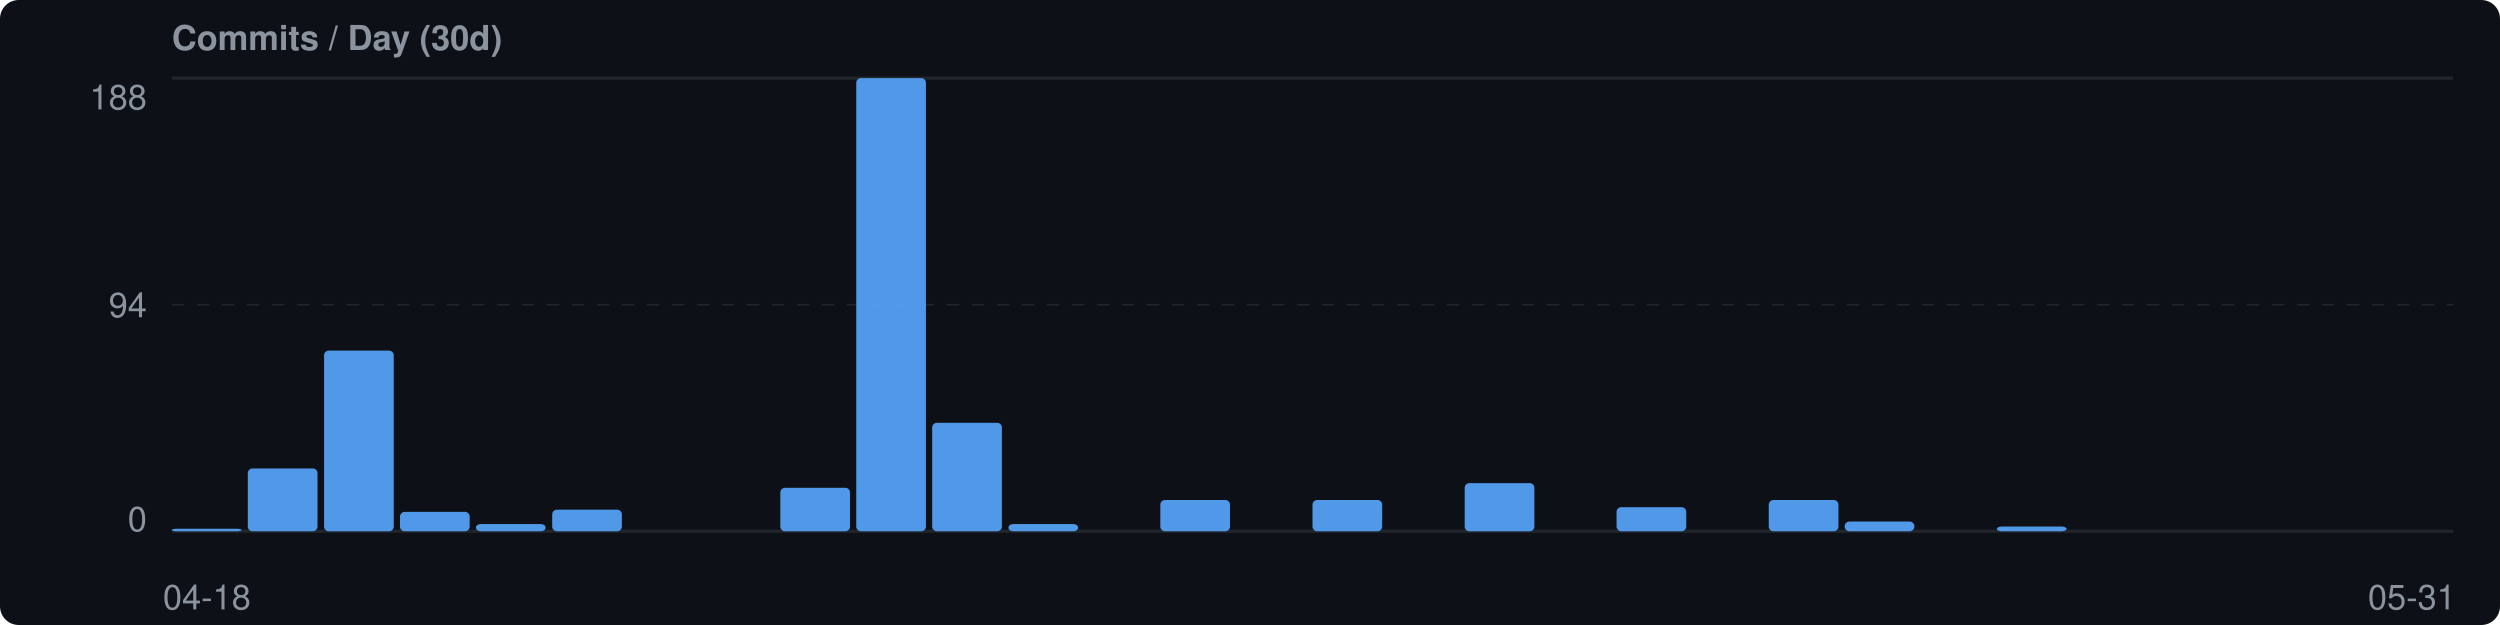
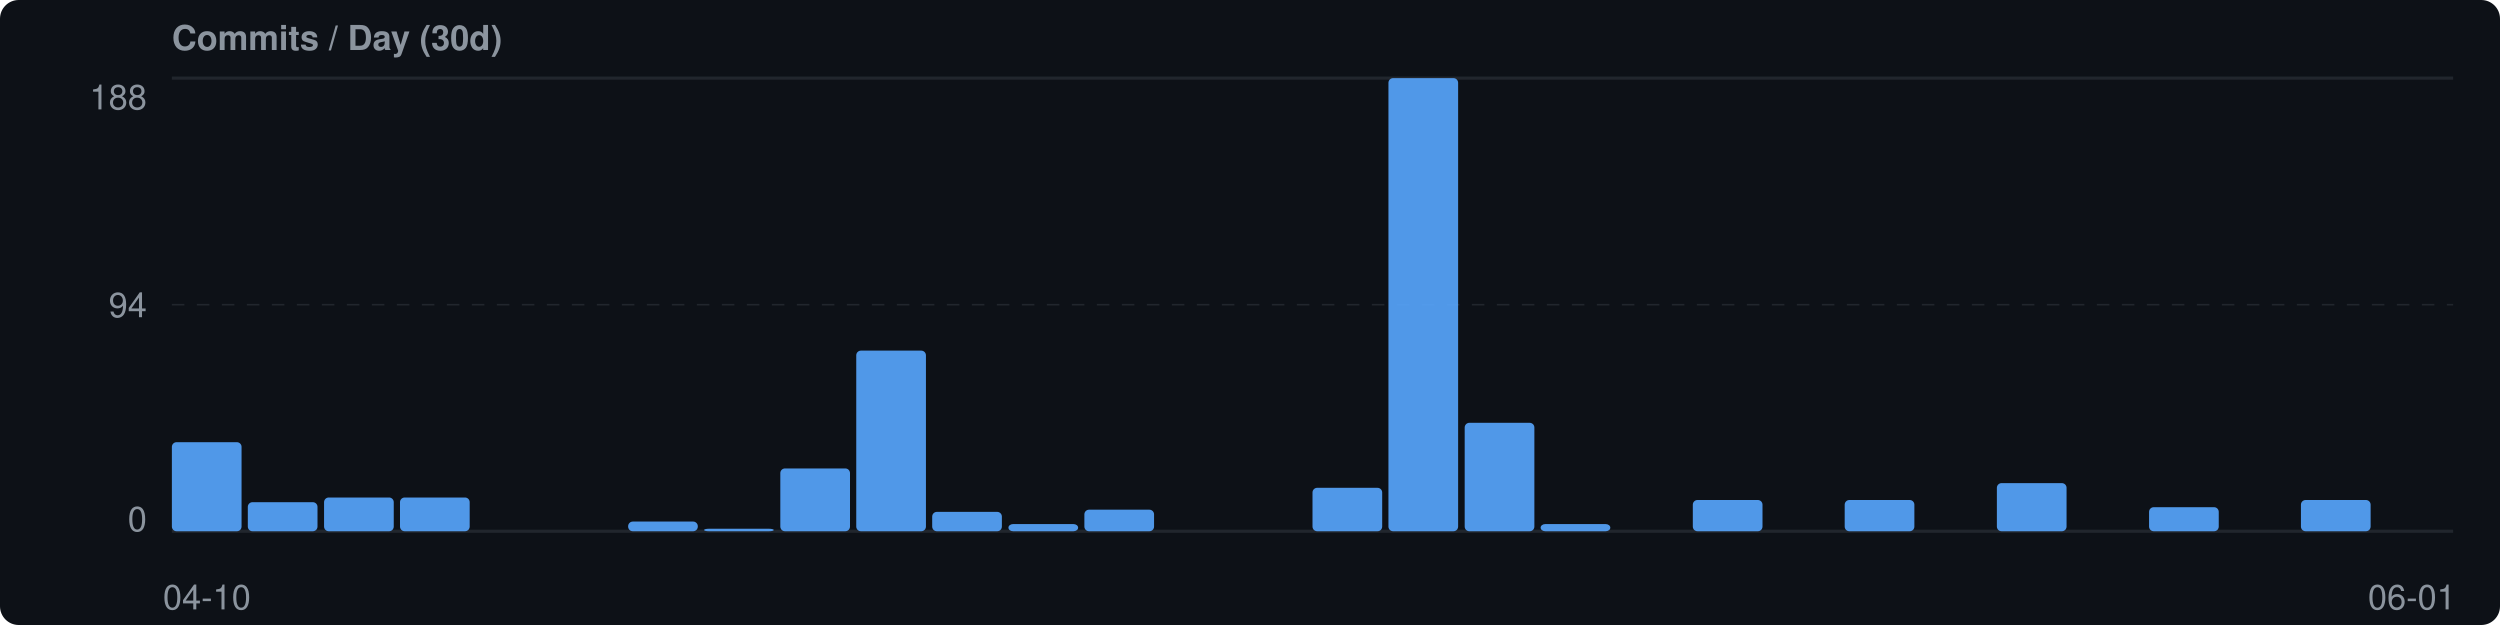
<svg xmlns="http://www.w3.org/2000/svg" width="800" height="200" viewBox="0 0 800 200">
  <rect width="800" height="200" fill="#0d1117" rx="6" />
  <style>text { font-family: system-ui, -apple-system, 'Segoe UI', Helvetica, Arial, sans-serif; fill: #8b949e; font-size: 11px; }</style>
  <text x="55" y="16" fill="#c9d1d9" font-size="13" font-weight="600">Commits / Day (30d)</text>
  <text x="47" y="35" text-anchor="end" font-size="10">188</text>
  <text x="47" y="170" text-anchor="end" font-size="10">0</text>
  <line x1="55" y1="25" x2="785" y2="25" stroke="#21262d" stroke-width="1" />
  <line x1="55" y1="170" x2="785" y2="170" stroke="#21262d" stroke-width="1" />
  <line x1="55" y1="97.5" x2="785" y2="97.5" stroke="#21262d" stroke-width="0.5" stroke-dasharray="4,4" />
  <text x="47" y="101.5" text-anchor="end" font-size="10">94</text>
-   <rect x="55.0" y="169.2" width="22.3" height="0.8" fill="#58a6ff" rx="1.5" opacity="0.9" />
-   <text x="66.2" y="195" text-anchor="middle" font-size="10">04-18</text>
-   <rect x="79.3" y="149.9" width="22.3" height="20.1" fill="#58a6ff" rx="1.5" opacity="0.9" />
-   <rect x="103.7" y="112.2" width="22.3" height="57.8" fill="#58a6ff" rx="1.5" opacity="0.9" />
-   <rect x="128.0" y="163.8" width="22.3" height="6.2" fill="#58a6ff" rx="1.5" opacity="0.9" />
-   <rect x="152.3" y="167.7" width="22.3" height="2.3" fill="#58a6ff" rx="1.5" opacity="0.9" />
-   <rect x="176.7" y="163.1" width="22.3" height="6.9" fill="#58a6ff" rx="1.5" opacity="0.9" />
-   <rect x="201.0" y="170.0" width="22.3" height="0.0" fill="#58a6ff" rx="1.5" opacity="0.9" />
-   <rect x="225.3" y="170.0" width="22.3" height="0.0" fill="#58a6ff" rx="1.5" opacity="0.9" />
-   <rect x="249.7" y="156.1" width="22.3" height="13.9" fill="#58a6ff" rx="1.5" opacity="0.9" />
-   <rect x="274.0" y="25.0" width="22.3" height="145.0" fill="#58a6ff" rx="1.5" opacity="0.9" />
-   <rect x="298.3" y="135.3" width="22.3" height="34.7" fill="#58a6ff" rx="1.5" opacity="0.9" />
+   <rect x="55.0" y="141.5" width="22.3" height="28.5" fill="#58a6ff" rx="1.5" opacity="0.9" />
+   <text x="66.2" y="195" text-anchor="middle" font-size="10">04-10</text>
+   <rect x="79.3" y="160.7" width="22.3" height="9.3" fill="#58a6ff" rx="1.5" opacity="0.9" />
+   <rect x="103.7" y="159.2" width="22.3" height="10.8" fill="#58a6ff" rx="1.5" opacity="0.9" />
+   <rect x="128.0" y="159.2" width="22.3" height="10.8" fill="#58a6ff" rx="1.5" opacity="0.9" />
+   <rect x="152.3" y="170.0" width="22.3" height="0.0" fill="#58a6ff" rx="1.5" opacity="0.9" />
+   <rect x="176.7" y="170.0" width="22.3" height="0.0" fill="#58a6ff" rx="1.5" opacity="0.9" />
+   <rect x="201.0" y="166.9" width="22.3" height="3.1" fill="#58a6ff" rx="1.5" opacity="0.9" />
+   <rect x="225.3" y="169.2" width="22.3" height="0.8" fill="#58a6ff" rx="1.5" opacity="0.9" />
+   <rect x="249.7" y="149.9" width="22.3" height="20.1" fill="#58a6ff" rx="1.5" opacity="0.9" />
+   <rect x="274.0" y="112.2" width="22.3" height="57.8" fill="#58a6ff" rx="1.5" opacity="0.9" />
+   <rect x="298.3" y="163.8" width="22.3" height="6.2" fill="#58a6ff" rx="1.5" opacity="0.9" />
  <rect x="322.7" y="167.7" width="22.3" height="2.3" fill="#58a6ff" rx="1.5" opacity="0.9" />
-   <rect x="347.0" y="170.0" width="22.3" height="0.0" fill="#58a6ff" rx="1.5" opacity="0.9" />
-   <rect x="371.3" y="160.0" width="22.3" height="10.0" fill="#58a6ff" rx="1.5" opacity="0.9" />
+   <rect x="347.0" y="163.1" width="22.3" height="6.9" fill="#58a6ff" rx="1.5" opacity="0.9" />
+   <rect x="371.3" y="170.0" width="22.3" height="0.0" fill="#58a6ff" rx="1.5" opacity="0.9" />
  <rect x="395.7" y="170.0" width="22.3" height="0.0" fill="#58a6ff" rx="1.5" opacity="0.9" />
-   <rect x="420.0" y="160.0" width="22.3" height="10.0" fill="#58a6ff" rx="1.5" opacity="0.9" />
-   <rect x="444.3" y="170.0" width="22.3" height="0.0" fill="#58a6ff" rx="1.5" opacity="0.9" />
-   <rect x="468.7" y="154.6" width="22.3" height="15.4" fill="#58a6ff" rx="1.5" opacity="0.9" />
-   <rect x="493.0" y="170.0" width="22.3" height="0.0" fill="#58a6ff" rx="1.5" opacity="0.9" />
-   <rect x="517.3" y="162.3" width="22.3" height="7.7" fill="#58a6ff" rx="1.5" opacity="0.9" />
-   <rect x="541.7" y="170.0" width="22.3" height="0.0" fill="#58a6ff" rx="1.5" opacity="0.9" />
-   <rect x="566.0" y="160.0" width="22.3" height="10.0" fill="#58a6ff" rx="1.5" opacity="0.9" />
-   <rect x="590.3" y="166.9" width="22.3" height="3.1" fill="#58a6ff" rx="1.5" opacity="0.9" />
+   <rect x="420.0" y="156.1" width="22.3" height="13.9" fill="#58a6ff" rx="1.5" opacity="0.9" />
+   <rect x="444.3" y="25.0" width="22.3" height="145.0" fill="#58a6ff" rx="1.5" opacity="0.9" />
+   <rect x="468.7" y="135.3" width="22.3" height="34.7" fill="#58a6ff" rx="1.5" opacity="0.9" />
+   <rect x="493.0" y="167.7" width="22.3" height="2.3" fill="#58a6ff" rx="1.5" opacity="0.9" />
+   <rect x="517.3" y="170.0" width="22.3" height="0.0" fill="#58a6ff" rx="1.5" opacity="0.9" />
+   <rect x="541.7" y="160.0" width="22.3" height="10.0" fill="#58a6ff" rx="1.5" opacity="0.9" />
+   <rect x="566.0" y="170.0" width="22.3" height="0.0" fill="#58a6ff" rx="1.5" opacity="0.9" />
+   <rect x="590.3" y="160.0" width="22.3" height="10.0" fill="#58a6ff" rx="1.5" opacity="0.9" />
  <rect x="614.7" y="170.0" width="22.3" height="0.0" fill="#58a6ff" rx="1.5" opacity="0.9" />
-   <rect x="639.0" y="168.5" width="22.3" height="1.5" fill="#58a6ff" rx="1.5" opacity="0.9" />
+   <rect x="639.0" y="154.6" width="22.3" height="15.4" fill="#58a6ff" rx="1.5" opacity="0.9" />
  <rect x="663.3" y="170.0" width="22.3" height="0.0" fill="#58a6ff" rx="1.5" opacity="0.9" />
-   <rect x="687.7" y="170.0" width="22.3" height="0.0" fill="#58a6ff" rx="1.5" opacity="0.9" />
+   <rect x="687.7" y="162.3" width="22.3" height="7.7" fill="#58a6ff" rx="1.5" opacity="0.9" />
  <rect x="712.0" y="170.0" width="22.3" height="0.0" fill="#58a6ff" rx="1.5" opacity="0.9" />
-   <rect x="736.3" y="170.0" width="22.3" height="0.0" fill="#58a6ff" rx="1.5" opacity="0.9" />
+   <rect x="736.3" y="160.0" width="22.3" height="10.0" fill="#58a6ff" rx="1.5" opacity="0.9" />
  <rect x="760.7" y="170.0" width="22.3" height="0.0" fill="#58a6ff" rx="1.5" opacity="0.9" />
-   <text x="771.8" y="195" text-anchor="middle" font-size="10">05-31</text>
+   <text x="771.8" y="195" text-anchor="middle" font-size="10">06-01</text>
</svg>
